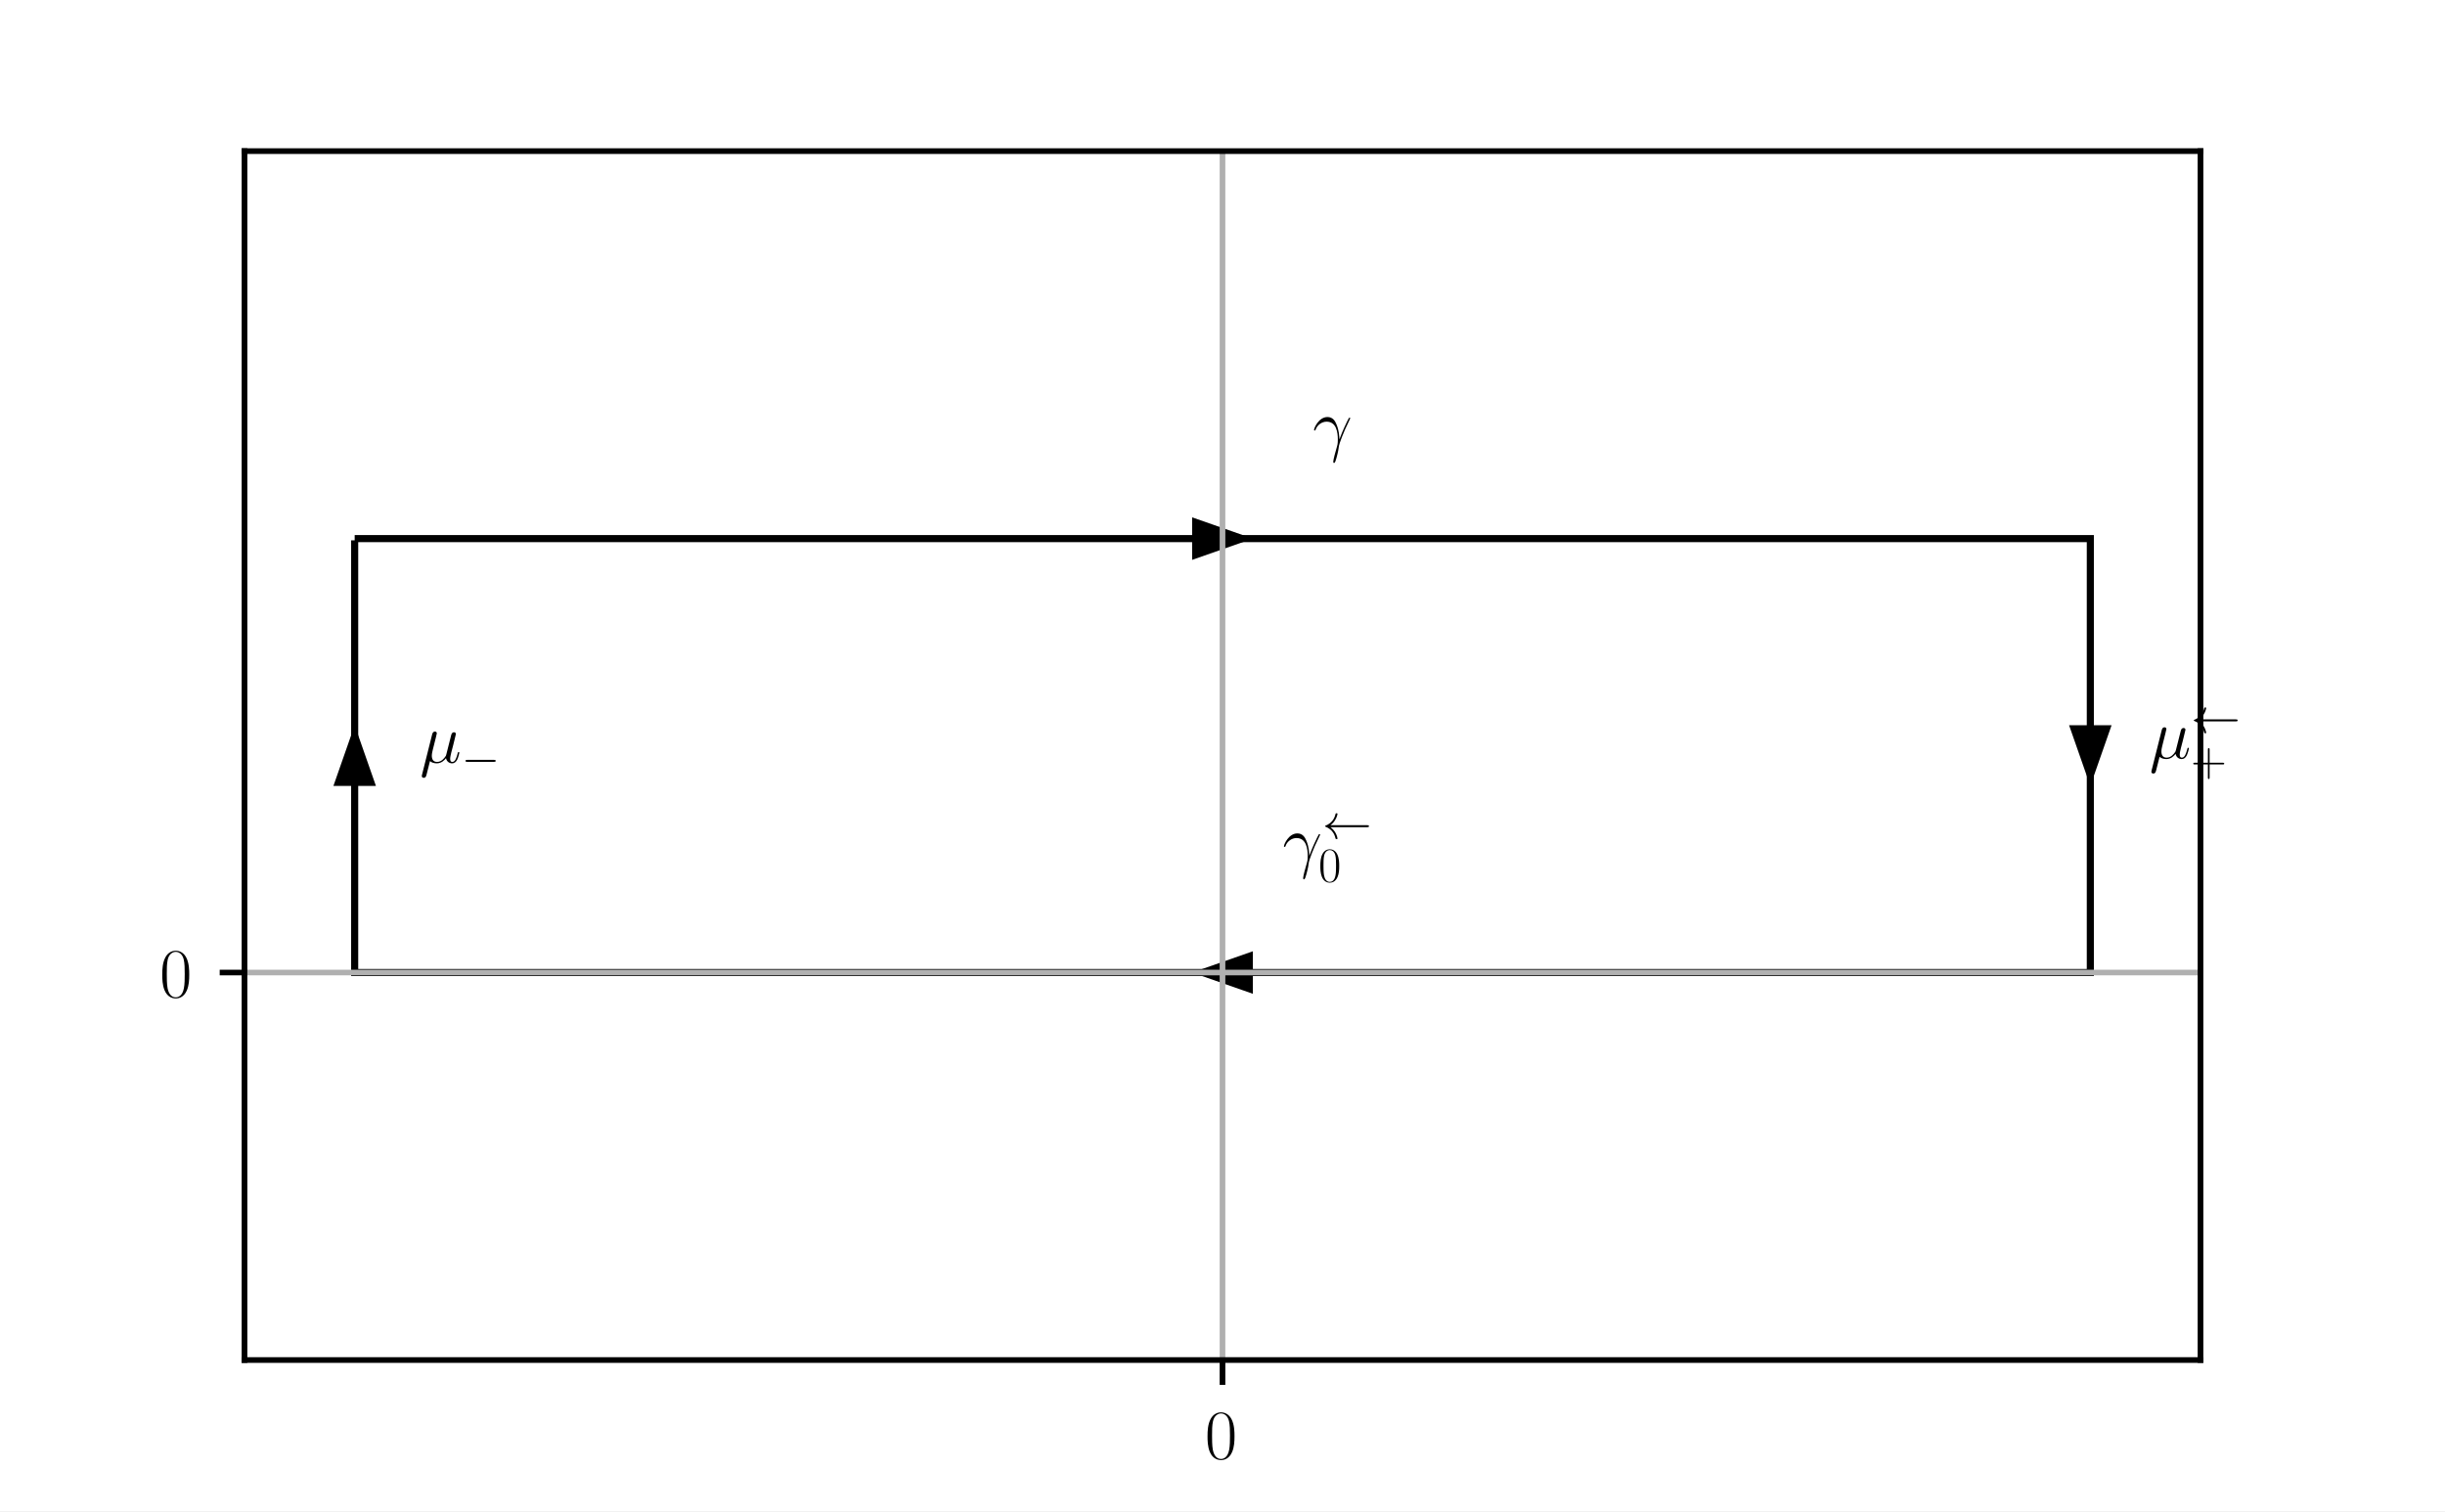
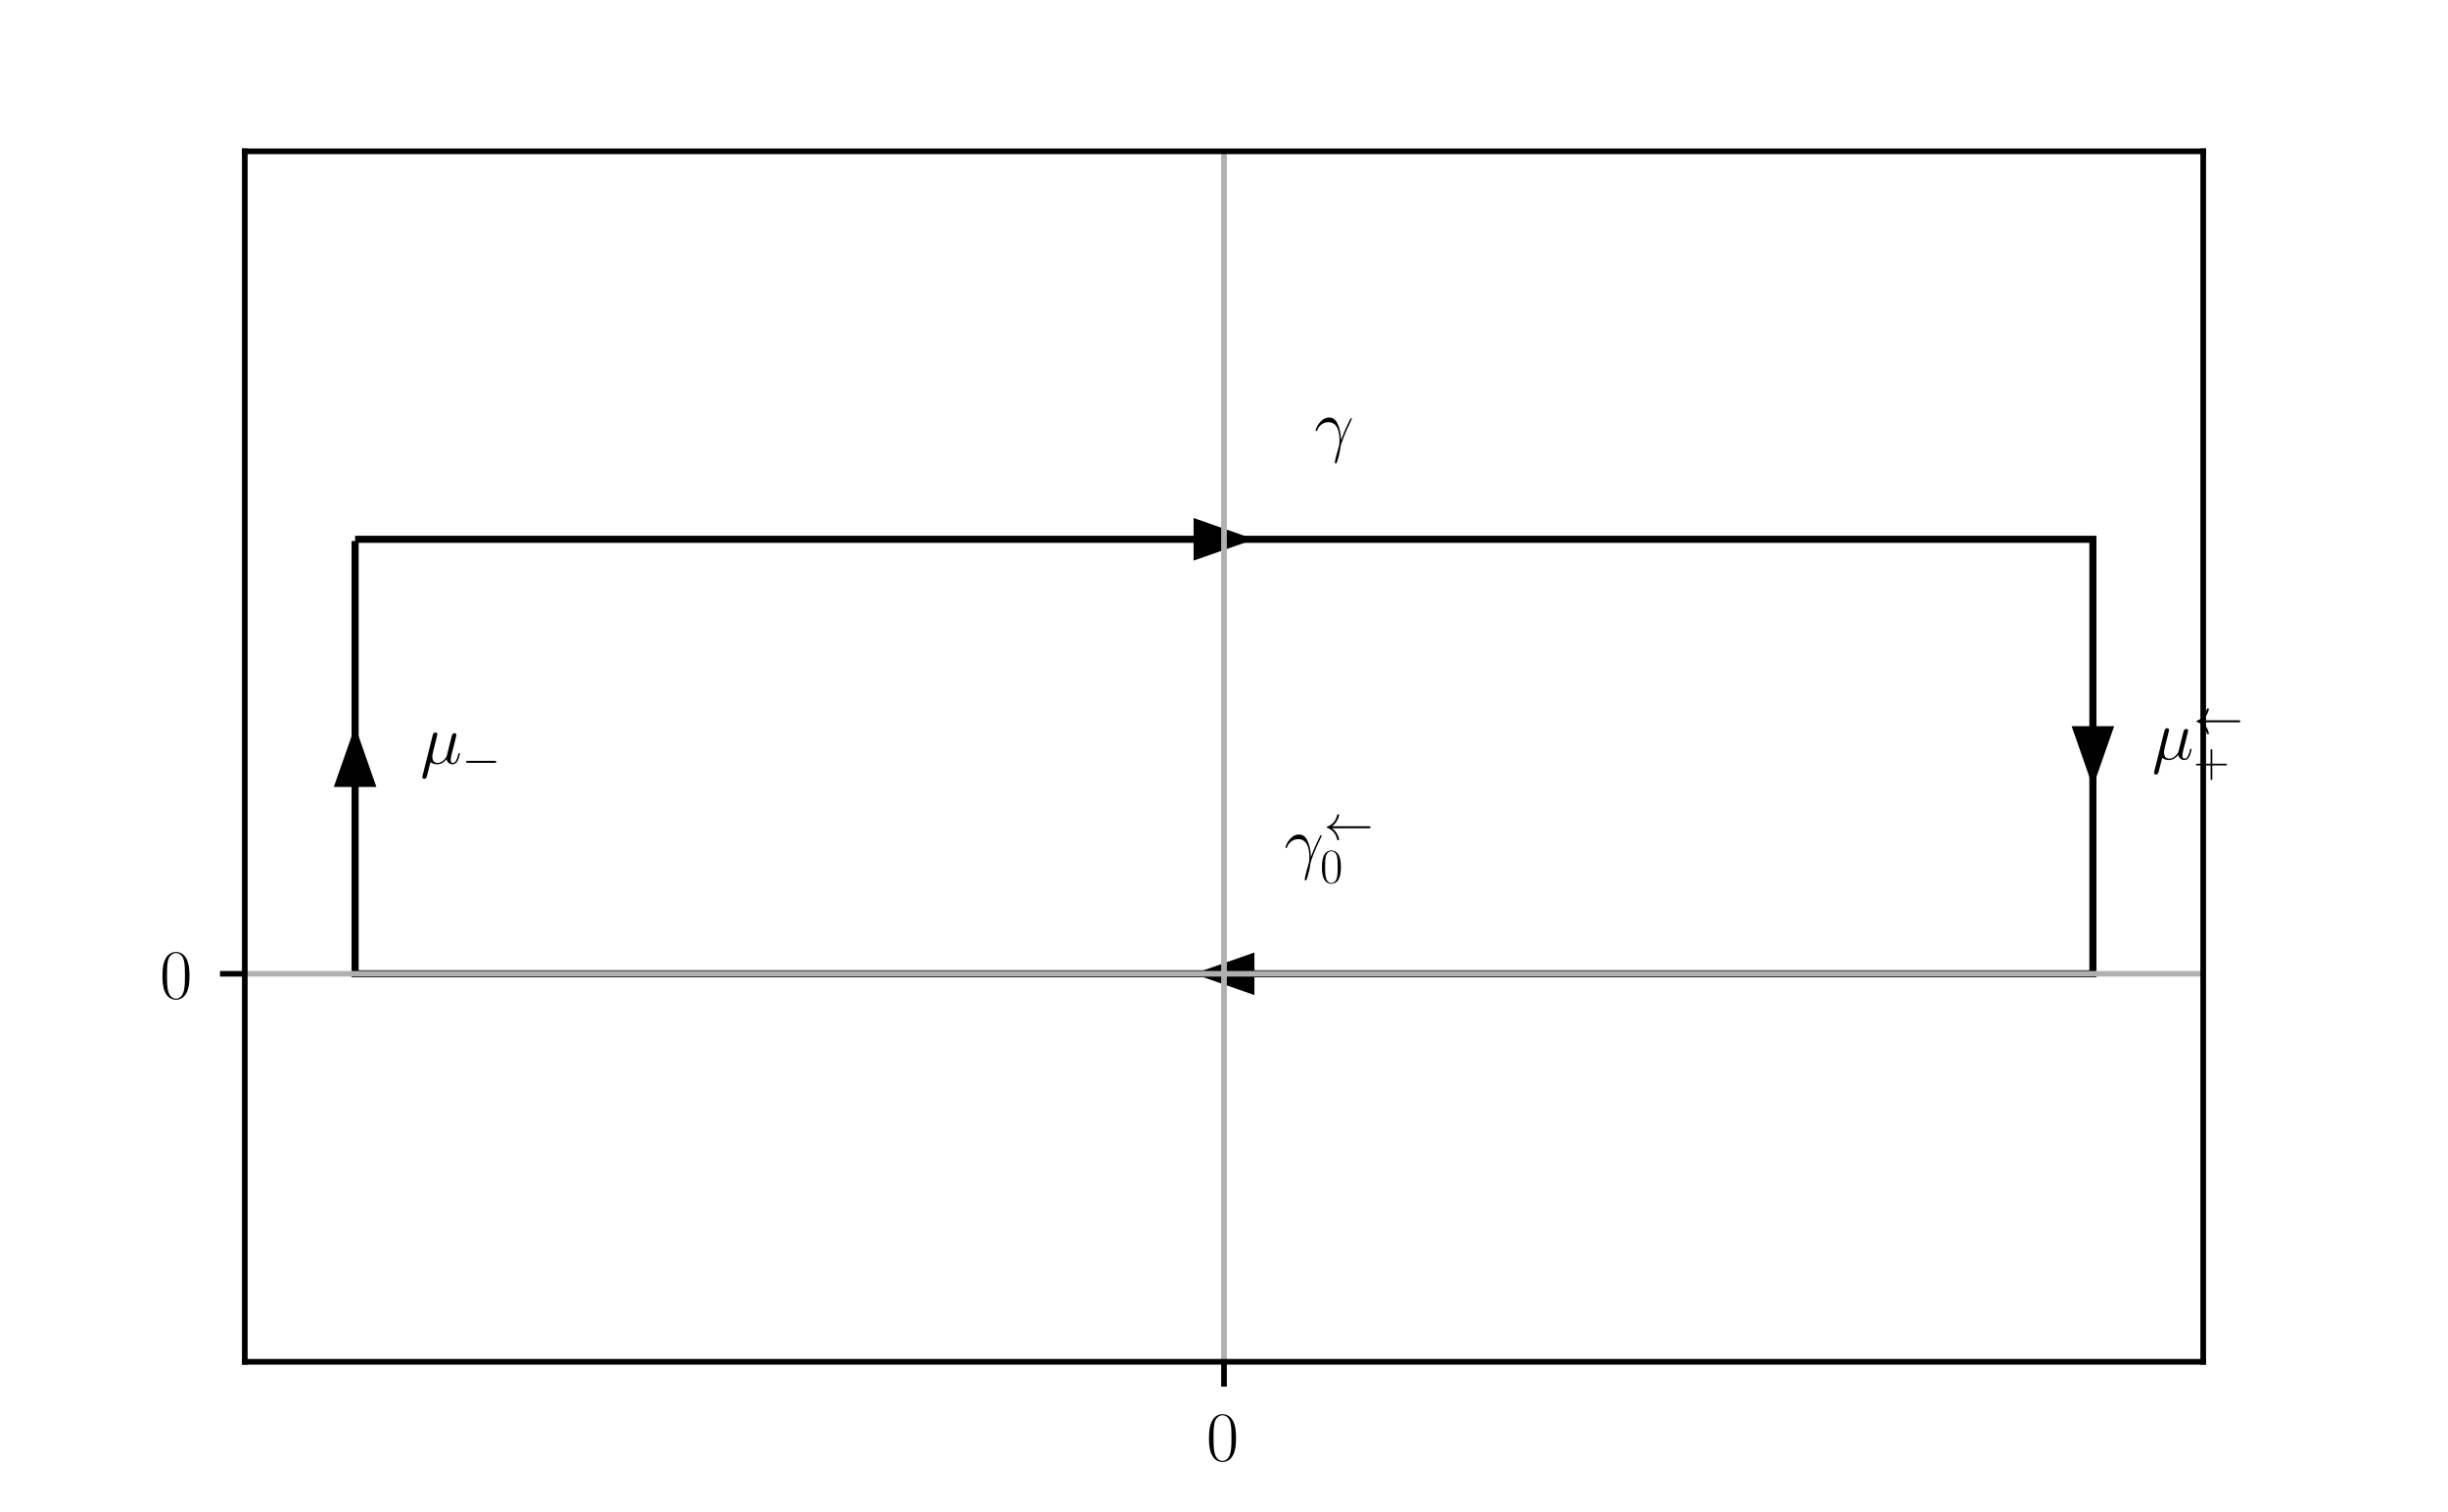
- <svg xmlns="http://www.w3.org/2000/svg" xmlns:xlink="http://www.w3.org/1999/xlink" height="213.226pt" version="1.1" viewBox="0 0 345 213.226" width="345pt">
+ <svg xmlns="http://www.w3.org/2000/svg" xmlns:xlink="http://www.w3.org/1999/xlink" height="213pt" version="1.1" viewBox="0 0 345 213" width="345pt">
  <defs>
    <style type="text/css">
*{stroke-linecap:butt;stroke-linejoin:round;}
  </style>
  </defs>
  <g id="figure_1">
    <g id="patch_1">
      <path d="M 0 213.226  L 345 213.226  L 345 0  L 0 0  z " style="fill:#ffffff;" />
    </g>
    <g id="axes_1">
      <g id="patch_2">
        <path d="M 34.5 191.904  L 310.5 191.904  L 310.5 21.323  L 34.5 21.323  z " style="fill:#ffffff;" />
      </g>
      <g id="patch_3">
-         <path clip-path="url(#p42c84509f9)" d="M 50.046 75.999  L 294.954 75.999  L 294.954 137.227  L 50.046 137.227  L 50.046 76.244  L 50.046 76.244  " style="fill:none;stroke:#000000;stroke-linejoin:miter;" />
+         <path clip-path="url(#p73830627ac)" d="M 50.046 75.999  L 294.954 75.999  L 294.954 137.227  L 50.046 137.227  L 50.046 76.244  L 50.046 76.244  " style="fill:none;stroke:#000000;stroke-linejoin:miter;" />
      </g>
      <g id="patch_4">
-         <path clip-path="url(#p42c84509f9)" d="M 168.214 79  L 176.786 75.999  L 168.214 72.999  z " />
+         <path clip-path="url(#p73830627ac)" d="M 168.214 79  L 176.786 75.999  L 168.214 72.999  z " />
      </g>
      <g id="patch_5">
-         <path clip-path="url(#p42c84509f9)" d="M 291.954 102.327  L 294.954 110.899  L 297.955 102.327  z " />
+         <path clip-path="url(#p73830627ac)" d="M 291.954 102.327  L 294.954 110.899  L 297.955 102.327  z " />
      </g>
      <g id="patch_6">
-         <path clip-path="url(#p42c84509f9)" d="M 176.786 134.227  L 168.214 137.227  L 176.786 140.227  z " />
+         <path clip-path="url(#p73830627ac)" d="M 176.786 134.227  L 168.214 137.227  L 176.786 140.227  z " />
      </g>
      <g id="patch_7">
-         <path clip-path="url(#p42c84509f9)" d="M 53.046 110.899  L 50.046 102.327  L 47.045 110.899  z " />
+         <path clip-path="url(#p73830627ac)" d="M 53.046 110.899  L 50.046 102.327  L 47.045 110.899  z " />
      </g>
      <g id="matplotlib.axis_1">
        <g id="xtick_1">
          <g id="line2d_1">
-             <path clip-path="url(#p42c84509f9)" d="M 172.5 191.904  L 172.5 21.323  " style="fill:none;stroke:#b0b0b0;stroke-linecap:square;stroke-width:0.8;" />
+             <path clip-path="url(#p73830627ac)" d="M 172.5 191.904  L 172.5 21.323  " style="fill:none;stroke:#b0b0b0;stroke-linecap:square;stroke-width:0.8;" />
          </g>
          <g id="line2d_2">
            <defs>
-               <path d="M 0 0  L 0 3.5  " id="m3a2ad6a9c1" style="stroke:#000000;stroke-width:0.8;" />
+               <path d="M 0 0  L 0 3.5  " id="m90b37b22fa" style="stroke:#000000;stroke-width:0.8;" />
            </defs>
            <g>
-               <use style="stroke:#000000;stroke-width:0.8;" x="172.5" xlink:href="#m3a2ad6a9c1" y="191.904" />
+               <use style="stroke:#000000;stroke-width:0.8;" x="172.5" xlink:href="#m90b37b22fa" y="191.904" />
            </g>
          </g>
          <g id="text_1">
            <defs>
              <path d="M 42 31.641  C 42 37.75 41.906 48.125 37.703 56.109  C 34 63.109 28.094 65.594 22.906 65.594  C 18.094 65.594 12 63.406 8.203 56.203  C 4.203 48.719 3.797 39.438 3.797 31.641  C 3.797 25.953 3.906 17.281 7 9.672  C 11.297 -0.609 19 -2 22.906 -2  C 27.5 -2 34.5 -0.109 38.594 9.375  C 41.594 16.281 42 24.359 42 31.641  z M 22.906 -0.406  C 16.5 -0.406 12.703 5.078 11.297 12.688  C 10.203 18.562 10.203 27.156 10.203 32.75  C 10.203 40.438 10.203 46.828 11.5 52.922  C 13.406 61.391 19 64 22.906 64  C 27 64 32.297 61.297 34.203 53.125  C 35.5 47.438 35.594 40.734 35.594 32.75  C 35.594 26.25 35.594 18.266 34.406 12.375  C 32.297 1.484 26.406 -0.406 22.906 -0.406  z " id="CMR17-48" />
            </defs>
            <g transform="translate(170.0093 205.8221)scale(0.1 -0.1)">
              <use transform="scale(0.996264)" xlink:href="#CMR17-48" />
            </g>
          </g>
        </g>
      </g>
      <g id="matplotlib.axis_2">
        <g id="ytick_1">
          <g id="line2d_3">
-             <path clip-path="url(#p42c84509f9)" d="M 34.5 137.227  L 310.5 137.227  " style="fill:none;stroke:#b0b0b0;stroke-linecap:square;stroke-width:0.8;" />
+             <path clip-path="url(#p73830627ac)" d="M 34.5 137.227  L 310.5 137.227  " style="fill:none;stroke:#b0b0b0;stroke-linecap:square;stroke-width:0.8;" />
          </g>
          <g id="line2d_4">
            <defs>
-               <path d="M 0 0  L -3.5 0  " id="m9b7c5ce913" style="stroke:#000000;stroke-width:0.8;" />
+               <path d="M 0 0  L -3.5 0  " id="meb81d38f0c" style="stroke:#000000;stroke-width:0.8;" />
            </defs>
            <g>
-               <use style="stroke:#000000;stroke-width:0.8;" x="34.5" xlink:href="#m9b7c5ce913" y="137.227" />
+               <use style="stroke:#000000;stroke-width:0.8;" x="34.5" xlink:href="#meb81d38f0c" y="137.227" />
            </g>
          </g>
          <g id="text_2">
            <g transform="translate(22.51866 140.686)scale(0.1 -0.1)">
              <use transform="scale(0.996264)" xlink:href="#CMR17-48" />
            </g>
          </g>
        </g>
      </g>
      <g id="patch_8">
        <path d="M 34.5 191.904  L 34.5 21.323  " style="fill:none;stroke:#000000;stroke-linecap:square;stroke-linejoin:miter;stroke-width:0.8;" />
      </g>
      <g id="patch_9">
        <path d="M 310.5 191.904  L 310.5 21.323  " style="fill:none;stroke:#000000;stroke-linecap:square;stroke-linejoin:miter;stroke-width:0.8;" />
      </g>
      <g id="patch_10">
        <path d="M 34.5 191.904  L 310.5 191.904  " style="fill:none;stroke:#000000;stroke-linecap:square;stroke-linejoin:miter;stroke-width:0.8;" />
      </g>
      <g id="patch_11">
        <path d="M 34.5 21.323  L 310.5 21.323  " style="fill:none;stroke:#000000;stroke-linecap:square;stroke-linejoin:miter;stroke-width:0.8;" />
      </g>
      <g id="text_3">
        <defs>
          <path d="M 37.797 11.875  C 37.594 16.734 37.406 24.391 33.594 33.328  C 31.594 38.312 28.203 43.562 20.906 43.562  C 8.594 43.562 1.906 27.969 1.906 25.391  C 1.906 24.484 2.594 24.484 2.906 24.484  C 3.797 24.484 3.797 24.688 4.297 25.984  C 6.406 32.141 12.797 37 19.703 37  C 33.594 37 35.594 21.609 35.594 11.781  C 35.594 5.5 34.906 3.438 34.297 1.438  C 32.406 -4.719 29.094 -17.031 29.094 -19.812  C 29.094 -20.609 29.406 -21.5 30.203 -21.5  C 31.703 -21.5 32.594 -18.219 33.703 -14.25  C 36.094 -5.516 36.703 -1.141 37.203 2.828  C 37.5 5.219 43.203 21.625 51.094 37.219  C 51.797 38.797 53.203 41.484 53.203 41.781  C 53.203 41.875 53.094 42.578 52.203 42.578  C 52 42.578 51.5 42.578 51.297 42.172  C 51.094 41.984 47.594 35.219 44.594 28.469  C 43.094 25.094 41.094 20.625 37.797 11.875  z " id="CMMI12-13" />
          <path d="M 90.797 23  C 92.594 23 94.406 23 94.406 25  C 94.406 27 92.594 27 90.797 27  L 16.5 27  C 22 31.203 24.703 35.297 25.5 36.594  C 30 43.5 30.797 49.797 30.797 49.906  C 30.797 51.094 29.594 51.094 28.797 51.094  C 27.094 51.094 27 50.906 26.594 49.094  C 24.297 39.297 18.406 31 7.094 26.297  C 6 25.906 5.594 25.703 5.594 25  C 5.594 24.297 6.094 24.094 7.094 23.703  C 17.5 19.406 24.203 11.594 26.703 0.406  C 27 -0.797 27.094 -1.094 28.797 -1.094  C 29.594 -1.094 30.797 -1.094 30.797 0.109  C 30.797 0.312 29.906 6.609 25.703 13.297  C 23.703 16.297 20.797 19.797 16.5 23  z " id="CMSY10-32" />
        </defs>
        <g transform="translate(180.9799 124.4106)scale(0.1 -0.1)">
          <use transform="translate(0 24.74017)scale(0.996264)" xlink:href="#CMMI12-13" />
          <use transform="translate(56.01857 60.89381)scale(0.697382)" xlink:href="#CMSY10-32" />
          <use transform="translate(50.59913 0)scale(0.697382)" xlink:href="#CMR17-48" />
        </g>
      </g>
      <g id="text_4">
        <g transform="translate(185.2278 63.18336)scale(0.1 -0.1)">
          <use transform="scale(0.996264)" xlink:href="#CMMI12-13" />
        </g>
      </g>
      <g id="text_5">
        <defs>
-           <path d="M 14.406 2.188  C 16.906 -0.094 20.594 -1 24 -1  C 30.406 -1 34.797 3.25 37.094 6.328  C 38.094 1.078 42.297 -1 45.797 -1  C 48.797 -1 51.203 0.781 53 4.328  C 54.594 7.703 56 13.734 56 14.109  C 56 14.609 55.594 15 55 15  C 54.094 15 54 14.5 53.594 13.031  C 52.094 7.203 50.203 1 46.094 1  C 43.203 1 43 3.578 43 5.594  C 43 7.875 43.906 11.484 44.594 14.469  L 47.406 25.234  C 47.797 27.141 48.906 31.609 49.406 33.422  C 50 35.812 51.094 40.109 51.094 40.5  C 51.094 42 49.906 43 48.406 43  C 47.5 43 45.406 42.594 44.594 39.609  L 37.594 11.875  C 37.094 9.875 37.094 9.672 35.797 8.078  C 34.594 6.391 30.703 1 24.406 1  C 18.797 1 17 5.094 17 9.766  C 17 12.672 17.906 16.156 18.297 17.859  L 22.797 35.828  C 23.297 37.719 24.094 40.906 24.094 41.516  C 24.094 43.109 22.797 44 21.5 44  C 20.594 44 18.406 43.703 17.594 40.5  L 3.094 -17.297  C 3 -17.797 2.797 -18.391 2.797 -19  C 2.797 -20.5 4 -21.5 5.5 -21.5  C 8.406 -21.5 9 -19.188 9.703 -16.406  z " id="CMMI12-22" />
+           <path d="M 14.406 2.188  C 16.906 -0.094 20.594 -1 24 -1  C 30.406 -1 34.797 3.25 37.094 6.328  C 38.094 1.078 42.297 -1 45.797 -1  C 48.797 -1 51.203 0.781 53 4.328  C 54.594 7.703 56 13.734 56 14.109  C 56 14.609 55.594 15 55 15  C 54.094 15 54 14.5 53.594 13.031  C 52.094 7.203 50.203 1 46.094 1  C 43.203 1 43 3.578 43 5.594  C 43 7.875 43.906 11.469 44.594 14.469  L 47.406 25.234  C 47.797 27.141 48.906 31.609 49.406 33.422  C 50 35.812 51.094 40.109 51.094 40.5  C 51.094 42 49.906 43 48.406 43  C 47.5 43 45.406 42.594 44.594 39.609  L 37.594 11.875  C 37.094 9.875 37.094 9.672 35.797 8.078  C 34.594 6.391 30.703 1 24.406 1  C 18.797 1 17 5.094 17 9.766  C 17 12.672 17.906 16.156 18.297 17.859  L 22.797 35.828  C 23.297 37.719 24.094 40.906 24.094 41.516  C 24.094 43.109 22.797 44 21.5 44  C 20.594 44 18.406 43.703 17.594 40.5  L 3.094 -17.297  C 3 -17.797 2.797 -18.391 2.797 -19  C 2.797 -20.5 4 -21.5 5.5 -21.5  C 8.406 -21.5 9 -19.188 9.703 -16.406  z " id="CMMI12-22" />
          <path d="M 37.703 23  L 64.203 23  C 65.594 23 67.297 23 67.297 24.688  C 67.297 26.484 65.703 26.484 64.203 26.484  L 37.703 26.484  L 37.703 52.906  C 37.703 54.297 37.703 56 36 56  C 34.203 56 34.203 54.406 34.203 52.906  L 34.203 26.484  L 7.703 26.484  C 6.297 26.484 4.594 26.484 4.594 24.797  C 4.594 23 6.203 23 7.703 23  L 34.203 23  L 34.203 -3.406  C 34.203 -4.797 34.203 -6.5 35.906 -6.5  C 37.703 -6.5 37.703 -4.906 37.703 -3.406  z " id="CMR17-43" />
        </defs>
        <g transform="translate(303.2885 109.4694)scale(0.1 -0.1)">
          <use transform="translate(0 24.62935)scale(0.996264)" xlink:href="#CMMI12-22" />
          <use transform="translate(58.69142 60.78299)scale(0.697382)" xlink:href="#CMSY10-32" />
          <use transform="translate(58.69142 0)scale(0.697382)" xlink:href="#CMR17-43" />
        </g>
      </g>
      <g id="text_6">
        <defs>
          <path d="M 65.906 23  C 67.594 23 69.406 23 69.406 25  C 69.406 27 67.594 27 65.906 27  L 11.797 27  C 10.094 27 8.297 27 8.297 25  C 8.297 23 10.094 23 11.797 23  z " id="CMSY10-0" />
        </defs>
        <g transform="translate(59.23757 109.1038)scale(0.1 -0.1)">
          <use transform="translate(0 14.94392)scale(0.996264)" xlink:href="#CMMI12-22" />
          <use transform="translate(58.69142 0)scale(0.697382)" xlink:href="#CMSY10-0" />
        </g>
      </g>
    </g>
  </g>
  <defs>
-     <clipPath id="p42c84509f9">
+     <clipPath id="p73830627ac">
      <rect height="170.581" width="276" x="34.5" y="21.323" />
    </clipPath>
  </defs>
</svg>
